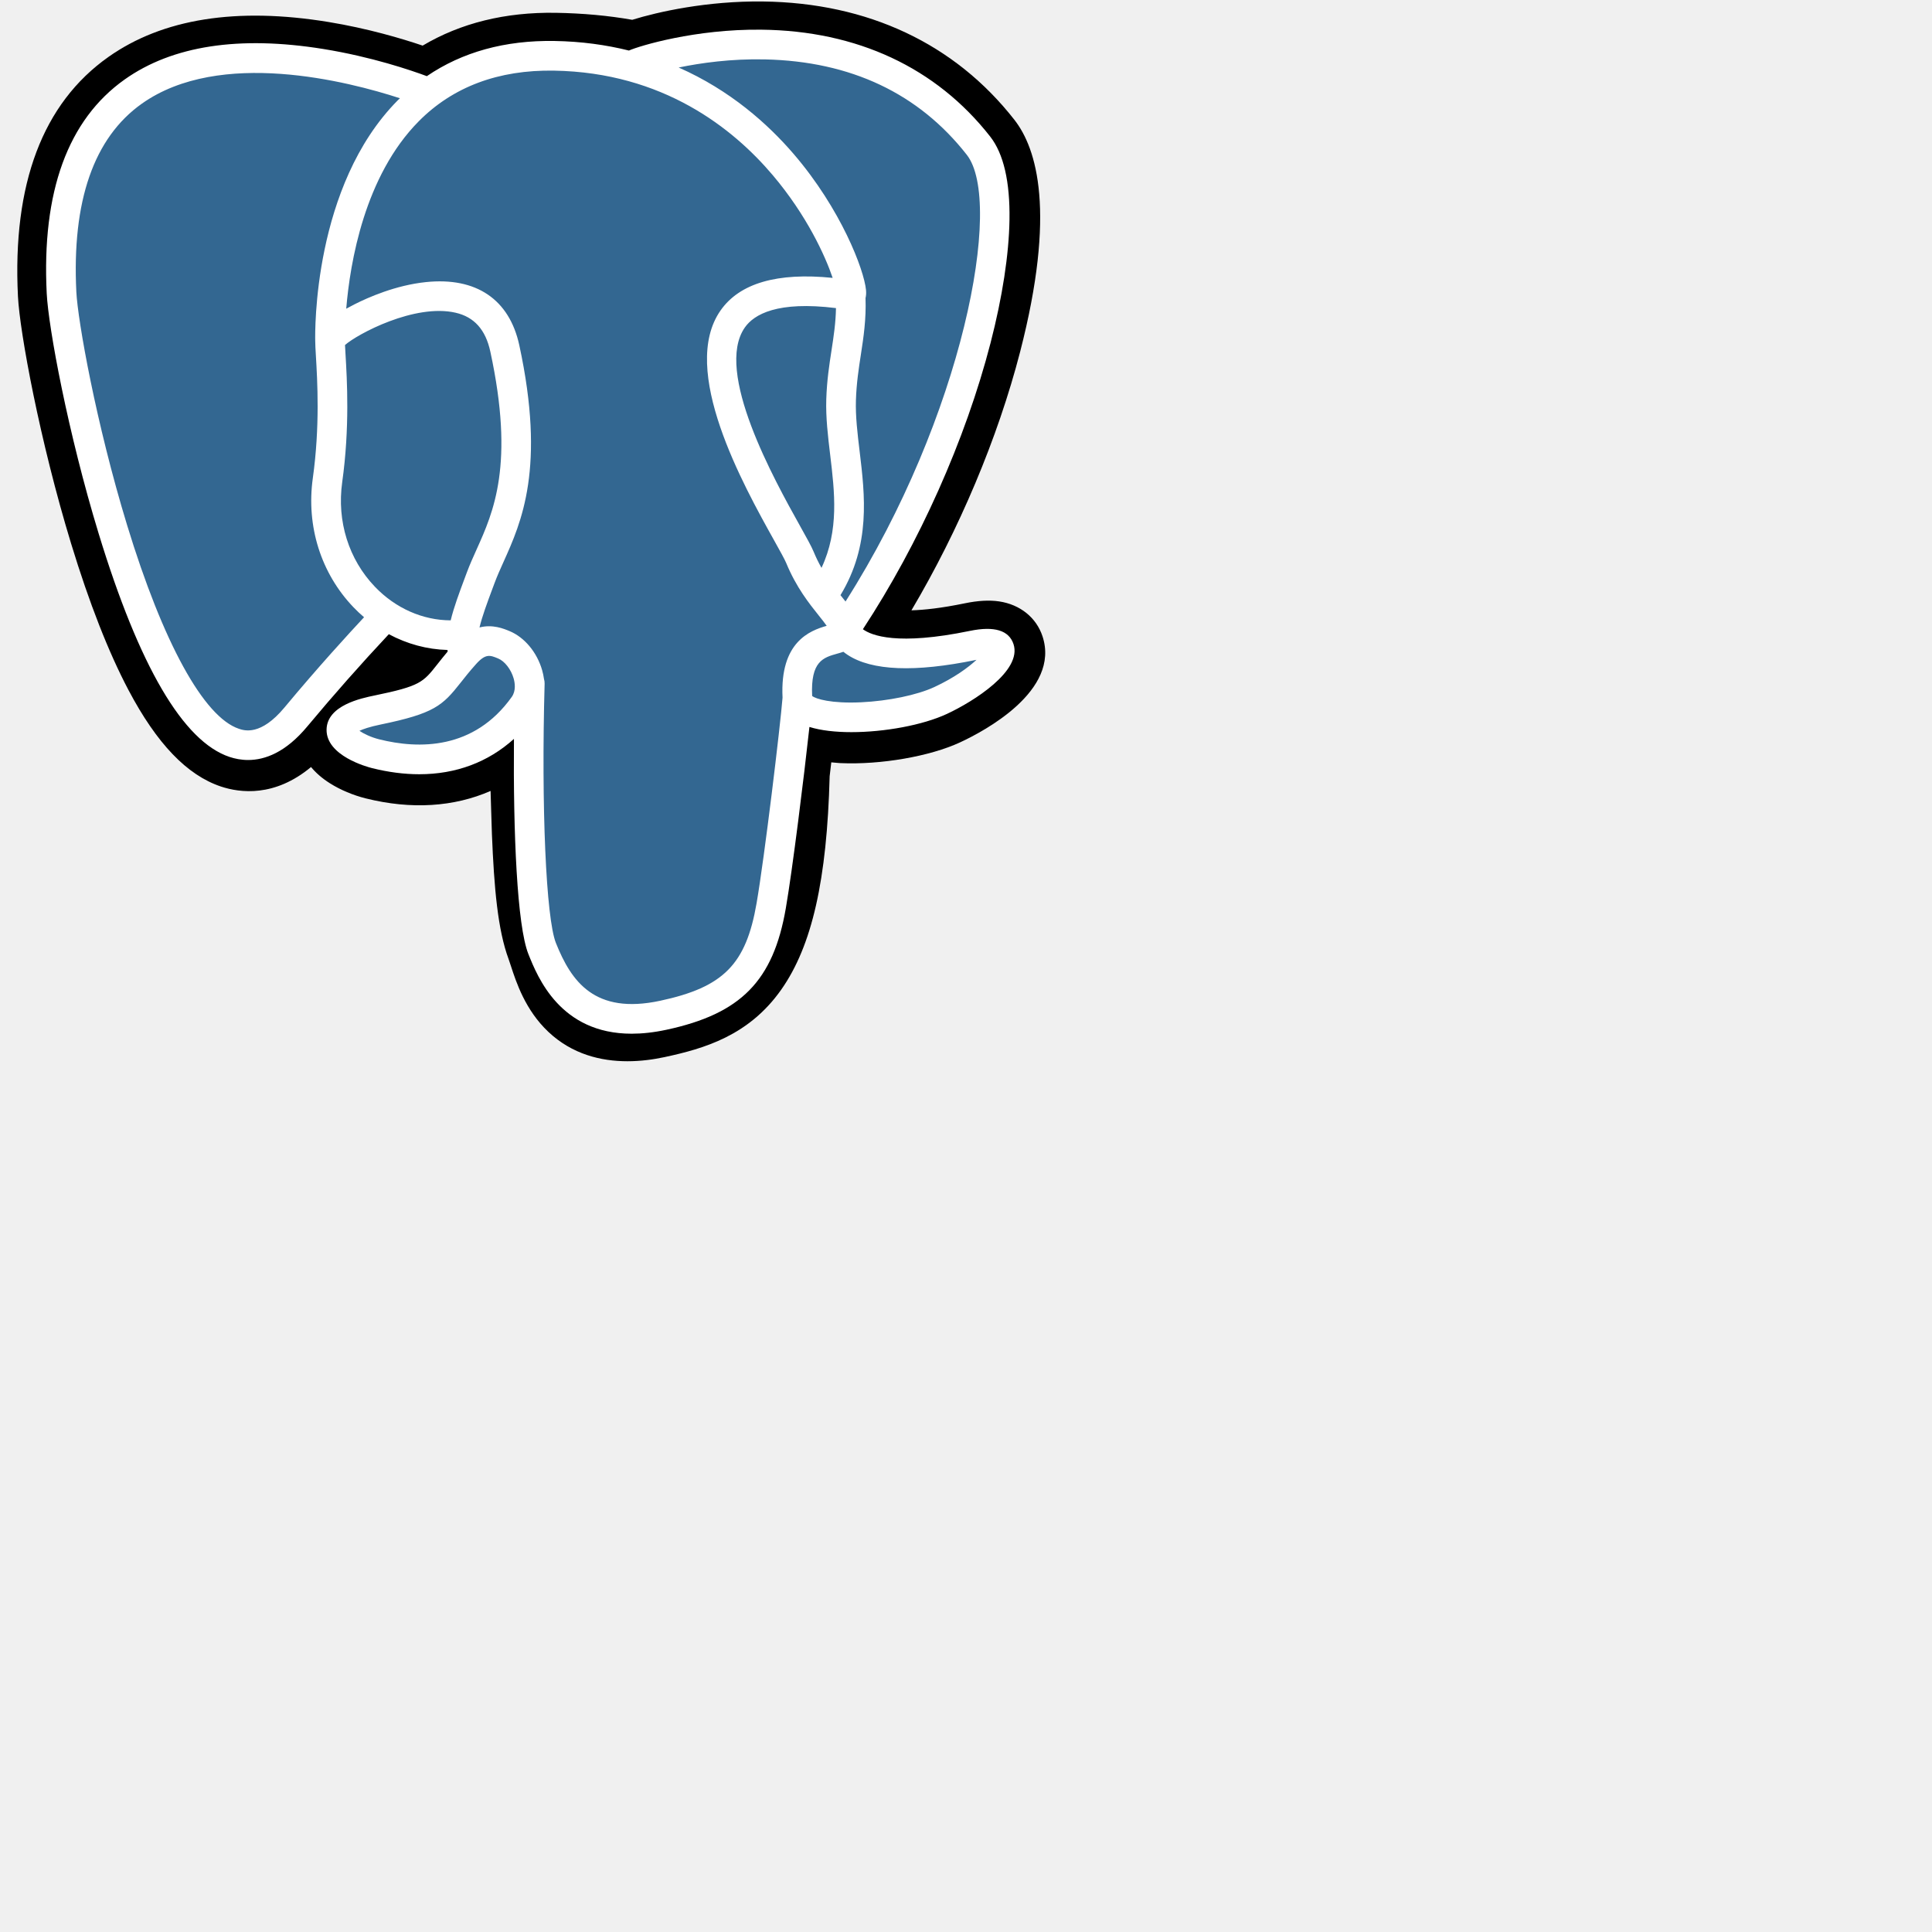
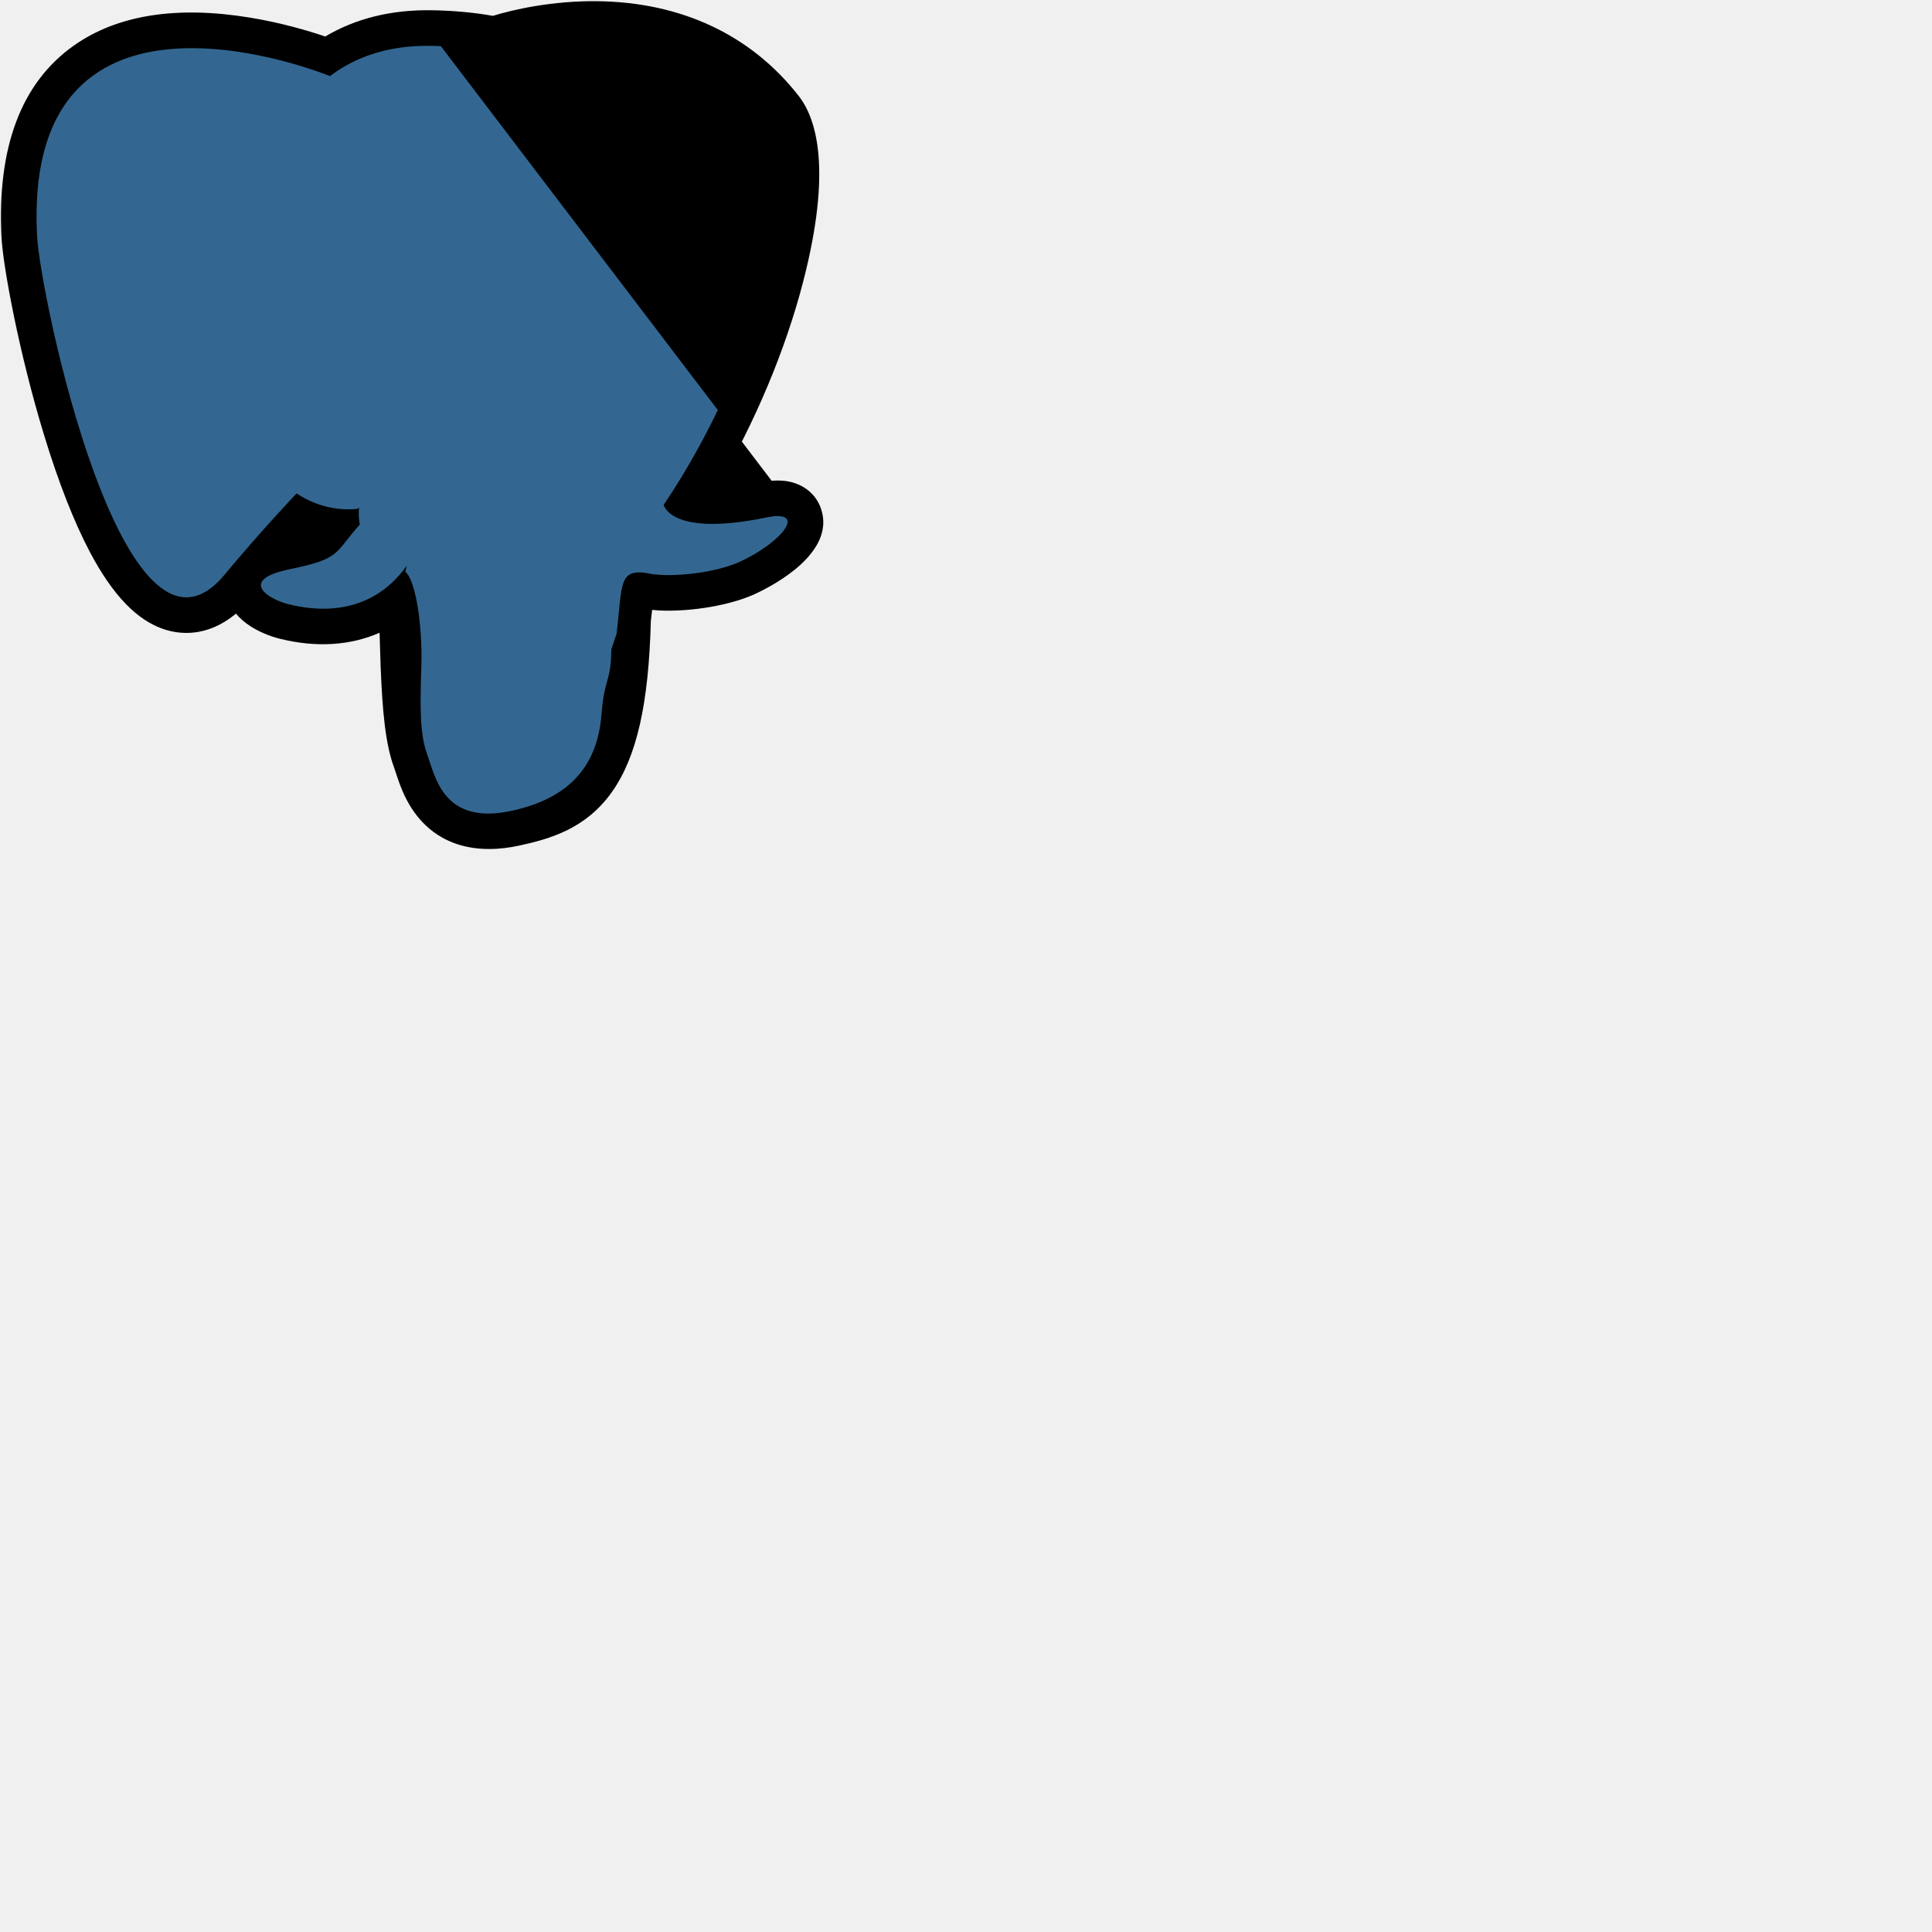
- <svg xmlns="http://www.w3.org/2000/svg" width="480px" height="480px" viewBox="-4 0 480 480" preserveAspectRatio="xMidYMid meet">
+ <svg xmlns="http://www.w3.org/2000/svg" width="600px" height="600px" viewBox="0 0 600 600" preserveAspectRatio="xMidYMid meet">
  <path d="M255.008 158.086c-1.535-4.649-5.556-7.887-10.756-8.664-2.452-.366-5.26-.21-8.583.475-5.792 1.195-10.089 1.65-13.225 1.738 11.837-19.985 21.462-42.775 27.003-64.228 8.96-34.689 4.172-50.492-1.423-57.64C233.217 10.847 211.614.683 185.552.372c-13.903-.17-26.108 2.575-32.475 4.549-5.928-1.046-12.302-1.63-18.99-1.738-12.537-.2-23.614 2.533-33.079 8.15-5.24-1.772-13.65-4.27-23.362-5.864-22.842-3.75-41.252-.828-54.718 8.685C6.622 25.672-.937 45.684.461 73.634c.444 8.874 5.408 35.874 13.224 61.48 4.492 14.718 9.282 26.94 14.237 36.33 7.027 13.315 14.546 21.156 22.987 23.972 4.731 1.576 13.327 2.68 22.368-4.85 1.146 1.388 2.675 2.767 4.704 4.048 2.577 1.625 5.728 2.953 8.875 3.74 11.341 2.835 21.964 2.126 31.027-1.848.056 1.612.099 3.152.135 4.482.06 2.157.12 4.272.199 6.25.537 13.374 1.447 23.773 4.143 31.049.148.4.347 1.01.557 1.657 1.345 4.118 3.594 11.012 9.316 16.411 5.925 5.593 13.092 7.308 19.656 7.308 3.292 0 6.433-.432 9.188-1.022 9.82-2.105 20.973-5.311 29.041-16.799 7.628-10.86 11.336-27.217 12.007-52.99.087-.729.167-1.425.244-2.088l.16-1.362 1.797.158.463.031c10.002.456 22.232-1.665 29.743-5.154 5.935-2.754 24.954-12.795 20.476-26.351" />
  <path d="M237.906 160.722c-29.74 6.135-31.785-3.934-31.785-3.934 31.4-46.593 44.527-105.736 33.2-120.211-30.904-39.485-84.399-20.811-85.292-20.327l-.287.052c-5.876-1.22-12.451-1.946-19.842-2.067-13.456-.22-23.664 3.528-31.41 9.402 0 0-95.43-39.314-90.991 49.444.944 18.882 27.064 142.873 58.218 105.422 11.387-13.695 22.39-25.274 22.39-25.274 5.464 3.63 12.006 5.482 18.864 4.817l.533-.452c-.166 1.7-.09 3.363.213 5.332-8.026 8.967-5.667 10.541-21.711 13.844-16.235 3.346-6.698 9.302-.471 10.86 7.549 1.887 25.013 4.561 36.813-11.958l-.47 1.885c3.144 2.519 5.352 16.383 4.982 28.952-.37 12.568-.617 21.197 1.86 27.937 2.479 6.74 4.948 21.905 26.04 17.386 17.623-3.777 26.756-13.564 28.027-29.89.901-11.606 2.942-9.89 3.07-20.267l1.637-4.912c1.887-15.733.3-20.809 11.157-18.448l2.64.232c7.99.363 18.45-1.286 24.589-4.139 13.218-6.134 21.058-16.377 8.024-13.686h.002" fill="#336791" />
-   <path d="M247.802 160.025c-1.134-3.429-4.784-4.532-10.848-3.28-18.005 3.716-24.453 1.142-26.57-.417 13.995-21.32 25.508-47.092 31.719-71.137 2.942-11.39 4.567-21.968 4.7-30.59.147-9.463-1.465-16.417-4.789-20.665-13.402-17.125-33.072-26.311-56.882-26.563-16.369-.184-30.199 4.005-32.88 5.183-5.646-1.404-11.801-2.266-18.502-2.376-12.288-.199-22.91 2.743-31.704 8.74-3.82-1.422-13.692-4.811-25.765-6.756-20.872-3.36-37.458-.814-49.294 7.571-14.123 10.006-20.643 27.892-19.38 53.16.425 8.501 5.269 34.653 12.913 59.698 10.062 32.964 21 51.625 32.508 55.464 1.347.449 2.9.763 4.613.763 4.198 0 9.345-1.892 14.7-8.33a529.832 529.832 0 0 1 20.261-22.926c4.524 2.428 9.494 3.784 14.577 3.92.01.133.023.266.035.398a117.66 117.66 0 0 0-2.57 3.175c-3.522 4.471-4.255 5.402-15.592 7.736-3.225.666-11.79 2.431-11.916 8.435-.136 6.56 10.125 9.315 11.294 9.607 4.074 1.02 7.999 1.523 11.742 1.523 9.103 0 17.114-2.992 23.516-8.781-.197 23.386.778 46.43 3.586 53.451 2.3 5.748 7.918 19.795 25.664 19.794 2.604 0 5.47-.303 8.623-.979 18.521-3.97 26.564-12.156 29.675-30.203 1.665-9.645 4.522-32.676 5.866-45.03 2.836.885 6.487 1.29 10.434 1.289 8.232 0 17.731-1.749 23.688-4.514 6.692-3.108 18.768-10.734 16.578-17.36zm-44.106-83.48c-.061 3.647-.563 6.958-1.095 10.414-.573 3.717-1.165 7.56-1.314 12.225-.147 4.54.42 9.26.968 13.825 1.108 9.22 2.245 18.712-2.156 28.078a36.508 36.508 0 0 1-1.95-4.009c-.547-1.326-1.735-3.456-3.38-6.404-6.399-11.476-21.384-38.35-13.713-49.316 2.285-3.264 8.084-6.62 22.64-4.813zm-17.644-61.787c21.334.471 38.21 8.452 50.158 23.72 9.164 11.711-.927 64.998-30.14 110.969a171.33 171.33 0 0 0-.886-1.117l-.37-.462c7.549-12.467 6.073-24.802 4.759-35.738-.54-4.488-1.05-8.727-.92-12.709.134-4.22.692-7.84 1.232-11.34.663-4.313 1.338-8.776 1.152-14.037.139-.552.195-1.204.122-1.978-.475-5.045-6.235-20.144-17.975-33.81-6.422-7.475-15.787-15.84-28.574-21.482 5.5-1.14 13.021-2.203 21.442-2.016zM66.674 175.778c-5.9 7.094-9.974 5.734-11.314 5.288-8.73-2.912-18.86-21.364-27.791-50.624-7.728-25.318-12.244-50.777-12.602-57.916-1.128-22.578 4.345-38.313 16.268-46.769 19.404-13.76 51.306-5.524 64.125-1.347-.184.182-.376.352-.558.537-21.036 21.244-20.537 57.54-20.485 59.759-.002.856.07 2.068.168 3.735.362 6.105 1.036 17.467-.764 30.334-1.672 11.957 2.014 23.66 10.111 32.109a36.275 36.275 0 0 0 2.617 2.468c-3.604 3.86-11.437 12.396-19.775 22.426zm22.479-29.993c-6.526-6.81-9.49-16.282-8.133-25.99 1.9-13.592 1.199-25.43.822-31.79-.053-.89-.1-1.67-.127-2.285 3.073-2.725 17.314-10.355 27.47-8.028 4.634 1.061 7.458 4.217 8.632 9.645 6.076 28.103.804 39.816-3.432 49.229-.873 1.939-1.698 3.772-2.402 5.668l-.546 1.466c-1.382 3.706-2.668 7.152-3.465 10.424-6.938-.02-13.687-2.984-18.819-8.34zm1.065 37.9c-2.026-.506-3.848-1.385-4.917-2.114.893-.42 2.482-.992 5.238-1.56 13.337-2.745 15.397-4.683 19.895-10.394 1.031-1.31 2.2-2.794 3.819-4.602l.002-.002c2.411-2.7 3.514-2.242 5.514-1.412 1.621.67 3.2 2.702 3.84 4.938.303 1.056.643 3.06-.47 4.62-9.396 13.156-23.088 12.987-32.921 10.526zm69.799 64.952c-16.316 3.496-22.093-4.829-25.9-14.346-2.457-6.144-3.665-33.85-2.808-64.447.011-.407-.047-.8-.159-1.17a15.444 15.444 0 0 0-.456-2.162c-1.274-4.452-4.379-8.176-8.104-9.72-1.48-.613-4.196-1.738-7.46-.903.696-2.868 1.903-6.107 3.212-9.614l.549-1.475c.618-1.663 1.394-3.386 2.214-5.21 4.433-9.848 10.504-23.337 3.915-53.81-2.468-11.414-10.71-16.988-23.204-15.693-7.49.775-14.343 3.797-17.761 5.53-.735.372-1.407.732-2.035 1.082.954-11.5 4.558-32.992 18.04-46.59 8.489-8.56 19.794-12.788 33.568-12.56 27.14.444 44.544 14.372 54.366 25.979 8.464 10.001 13.047 20.076 14.876 25.51-13.755-1.399-23.11 1.316-27.852 8.096-10.317 14.748 5.644 43.372 13.315 57.129 1.407 2.521 2.621 4.7 3.003 5.626 2.498 6.054 5.732 10.096 8.093 13.046.724.904 1.426 1.781 1.96 2.547-4.166 1.201-11.649 3.976-10.967 17.847-.55 6.96-4.461 39.546-6.448 51.059-2.623 15.21-8.22 20.875-23.957 24.25zm68.104-77.936c-4.26 1.977-11.389 3.46-18.161 3.779-7.48.35-11.288-.838-12.184-1.569-.42-8.644 2.797-9.547 6.202-10.503.535-.15 1.057-.297 1.561-.473.313.255.656.508 1.032.756 6.012 3.968 16.735 4.396 31.874 1.271l.166-.033c-2.042 1.909-5.536 4.471-10.49 6.772z" fill="#FFF" />
+   <path d="M247.802 160.025c-1.134-3.429-4.784-4.532-10.848-3.28-18.005 3.716-24.453 1.142-26.57-.417 13.995-21.32 25.508-47.092 31.719-71.137 2.942-11.39 4.567-21.968 4.7-30.59.147-9.463-1.465-16.417-4.789-20.665-13.402-17.125-33.072-26.311-56.882-26.563-16.369-.184-30.199 4.005-32.88 5.183-5.646-1.404-11.801-2.266-18.502-2.376-12.288" />
</svg>
